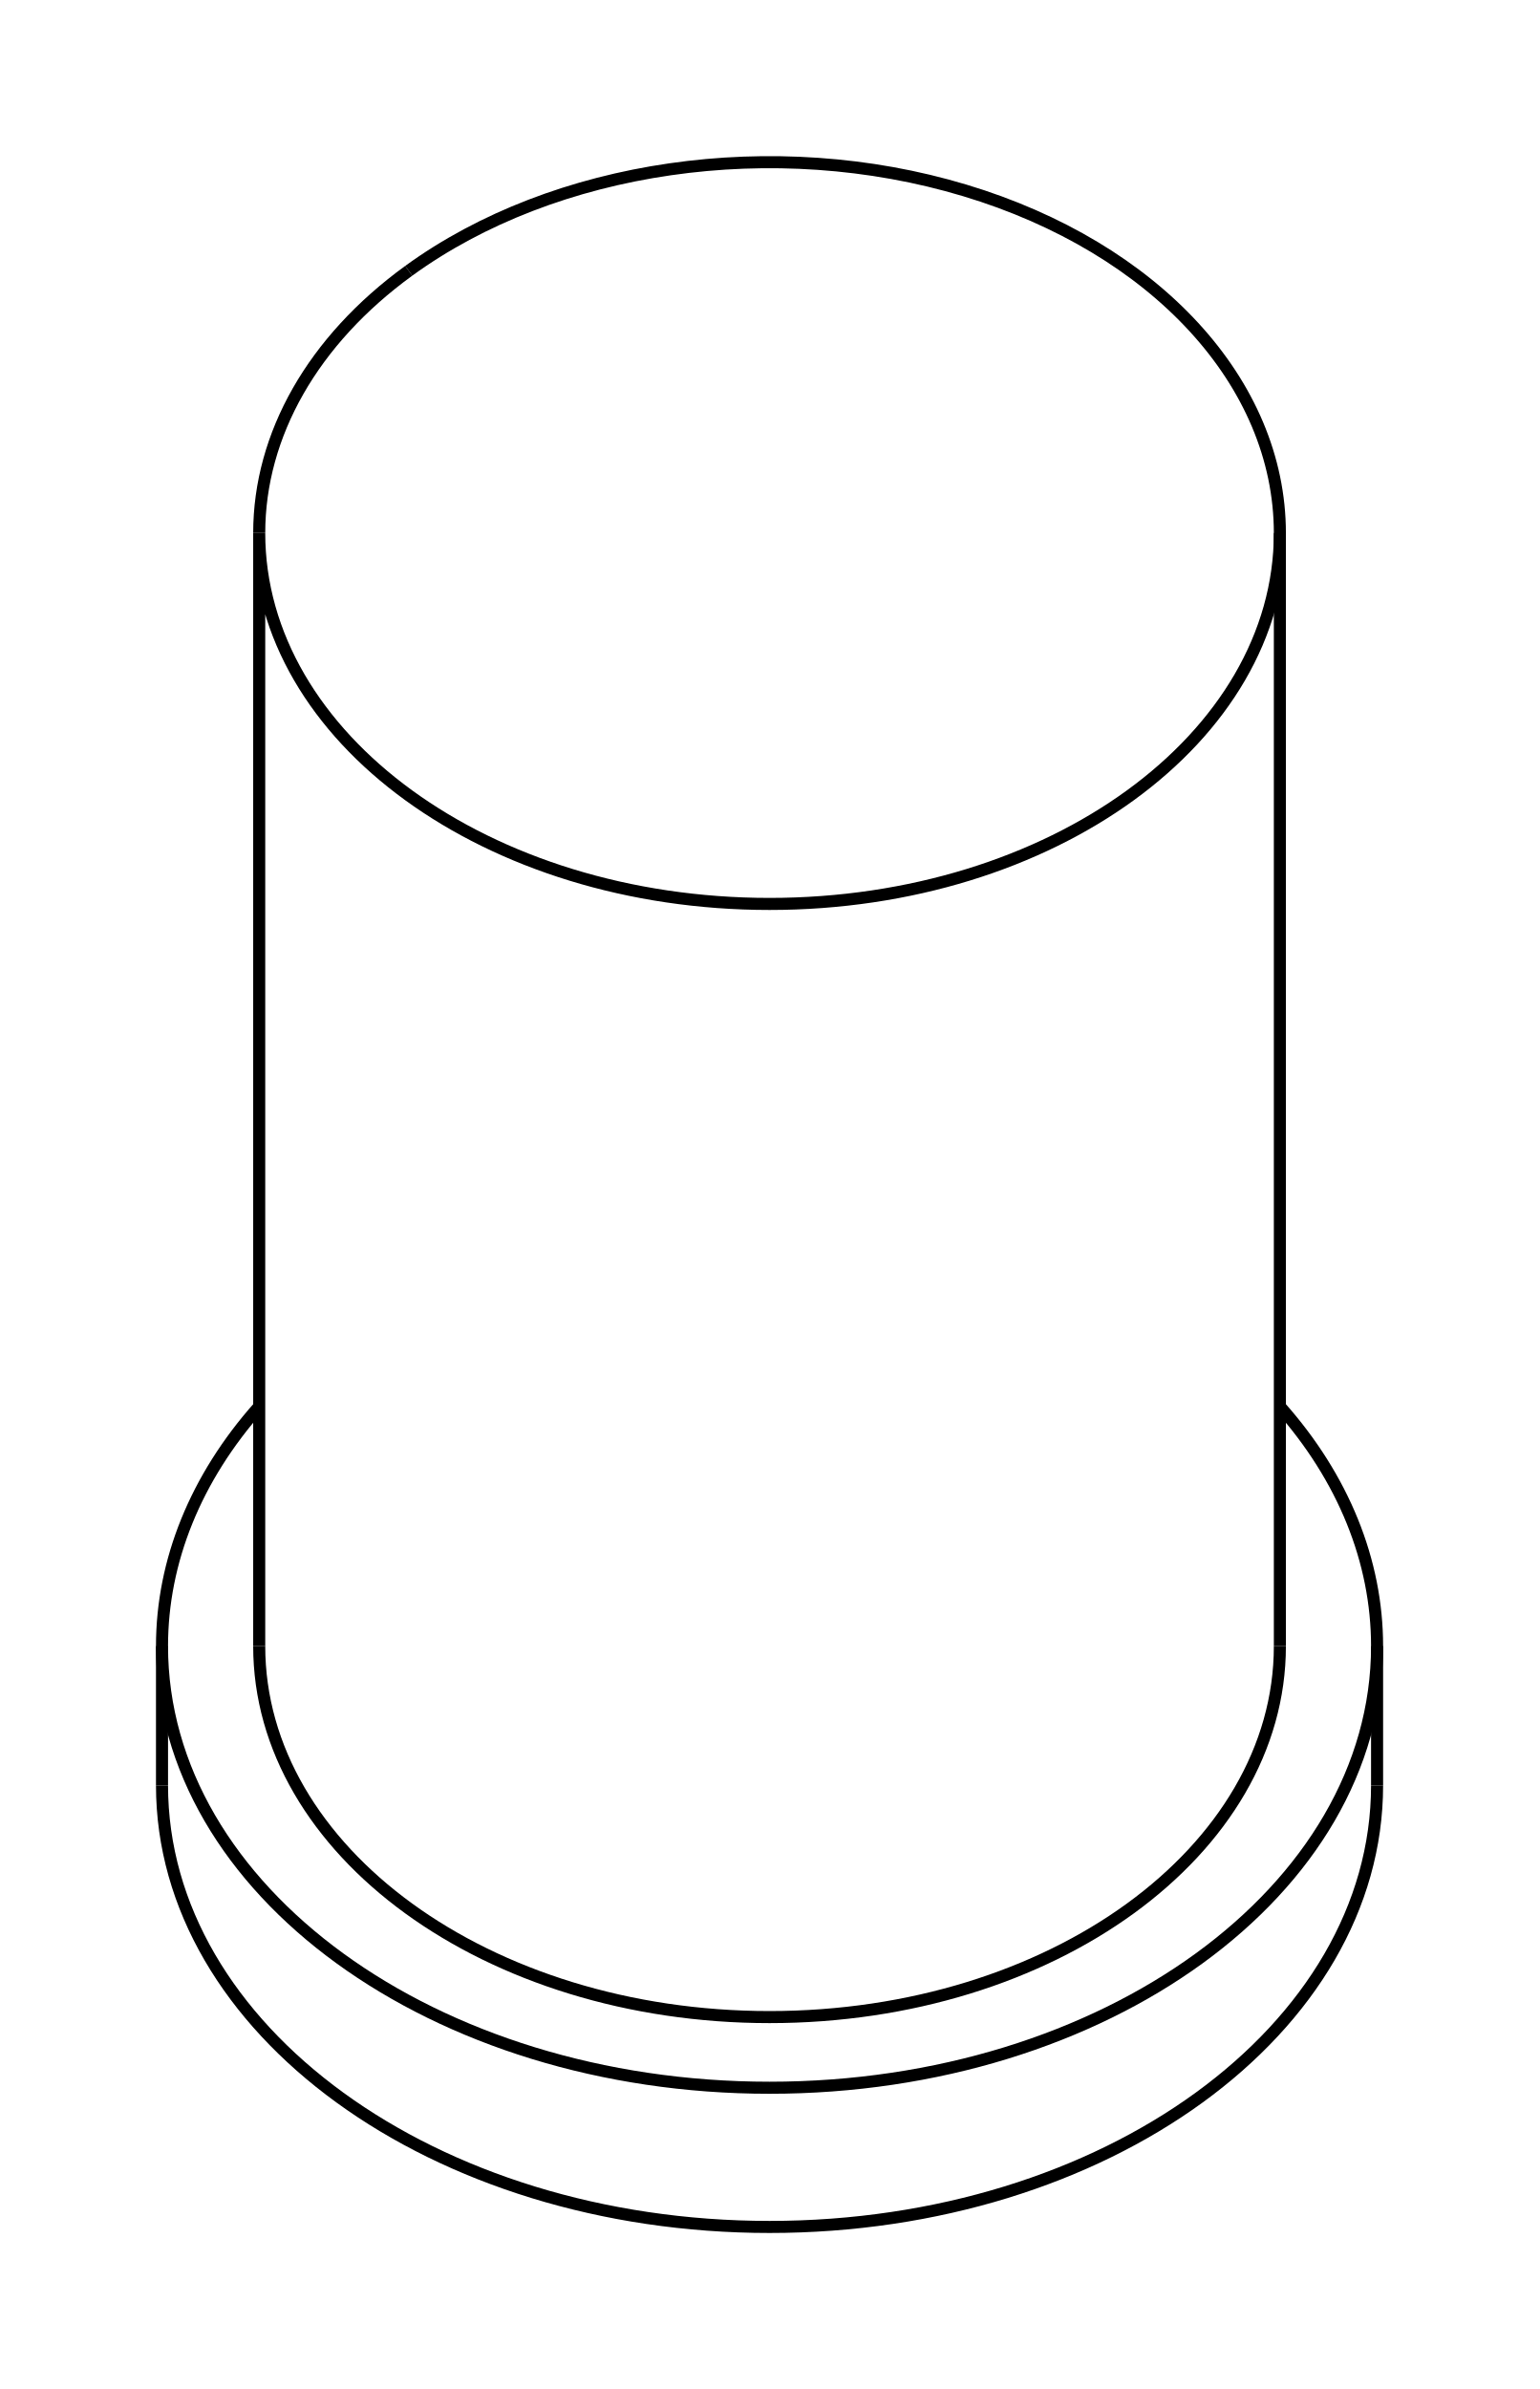
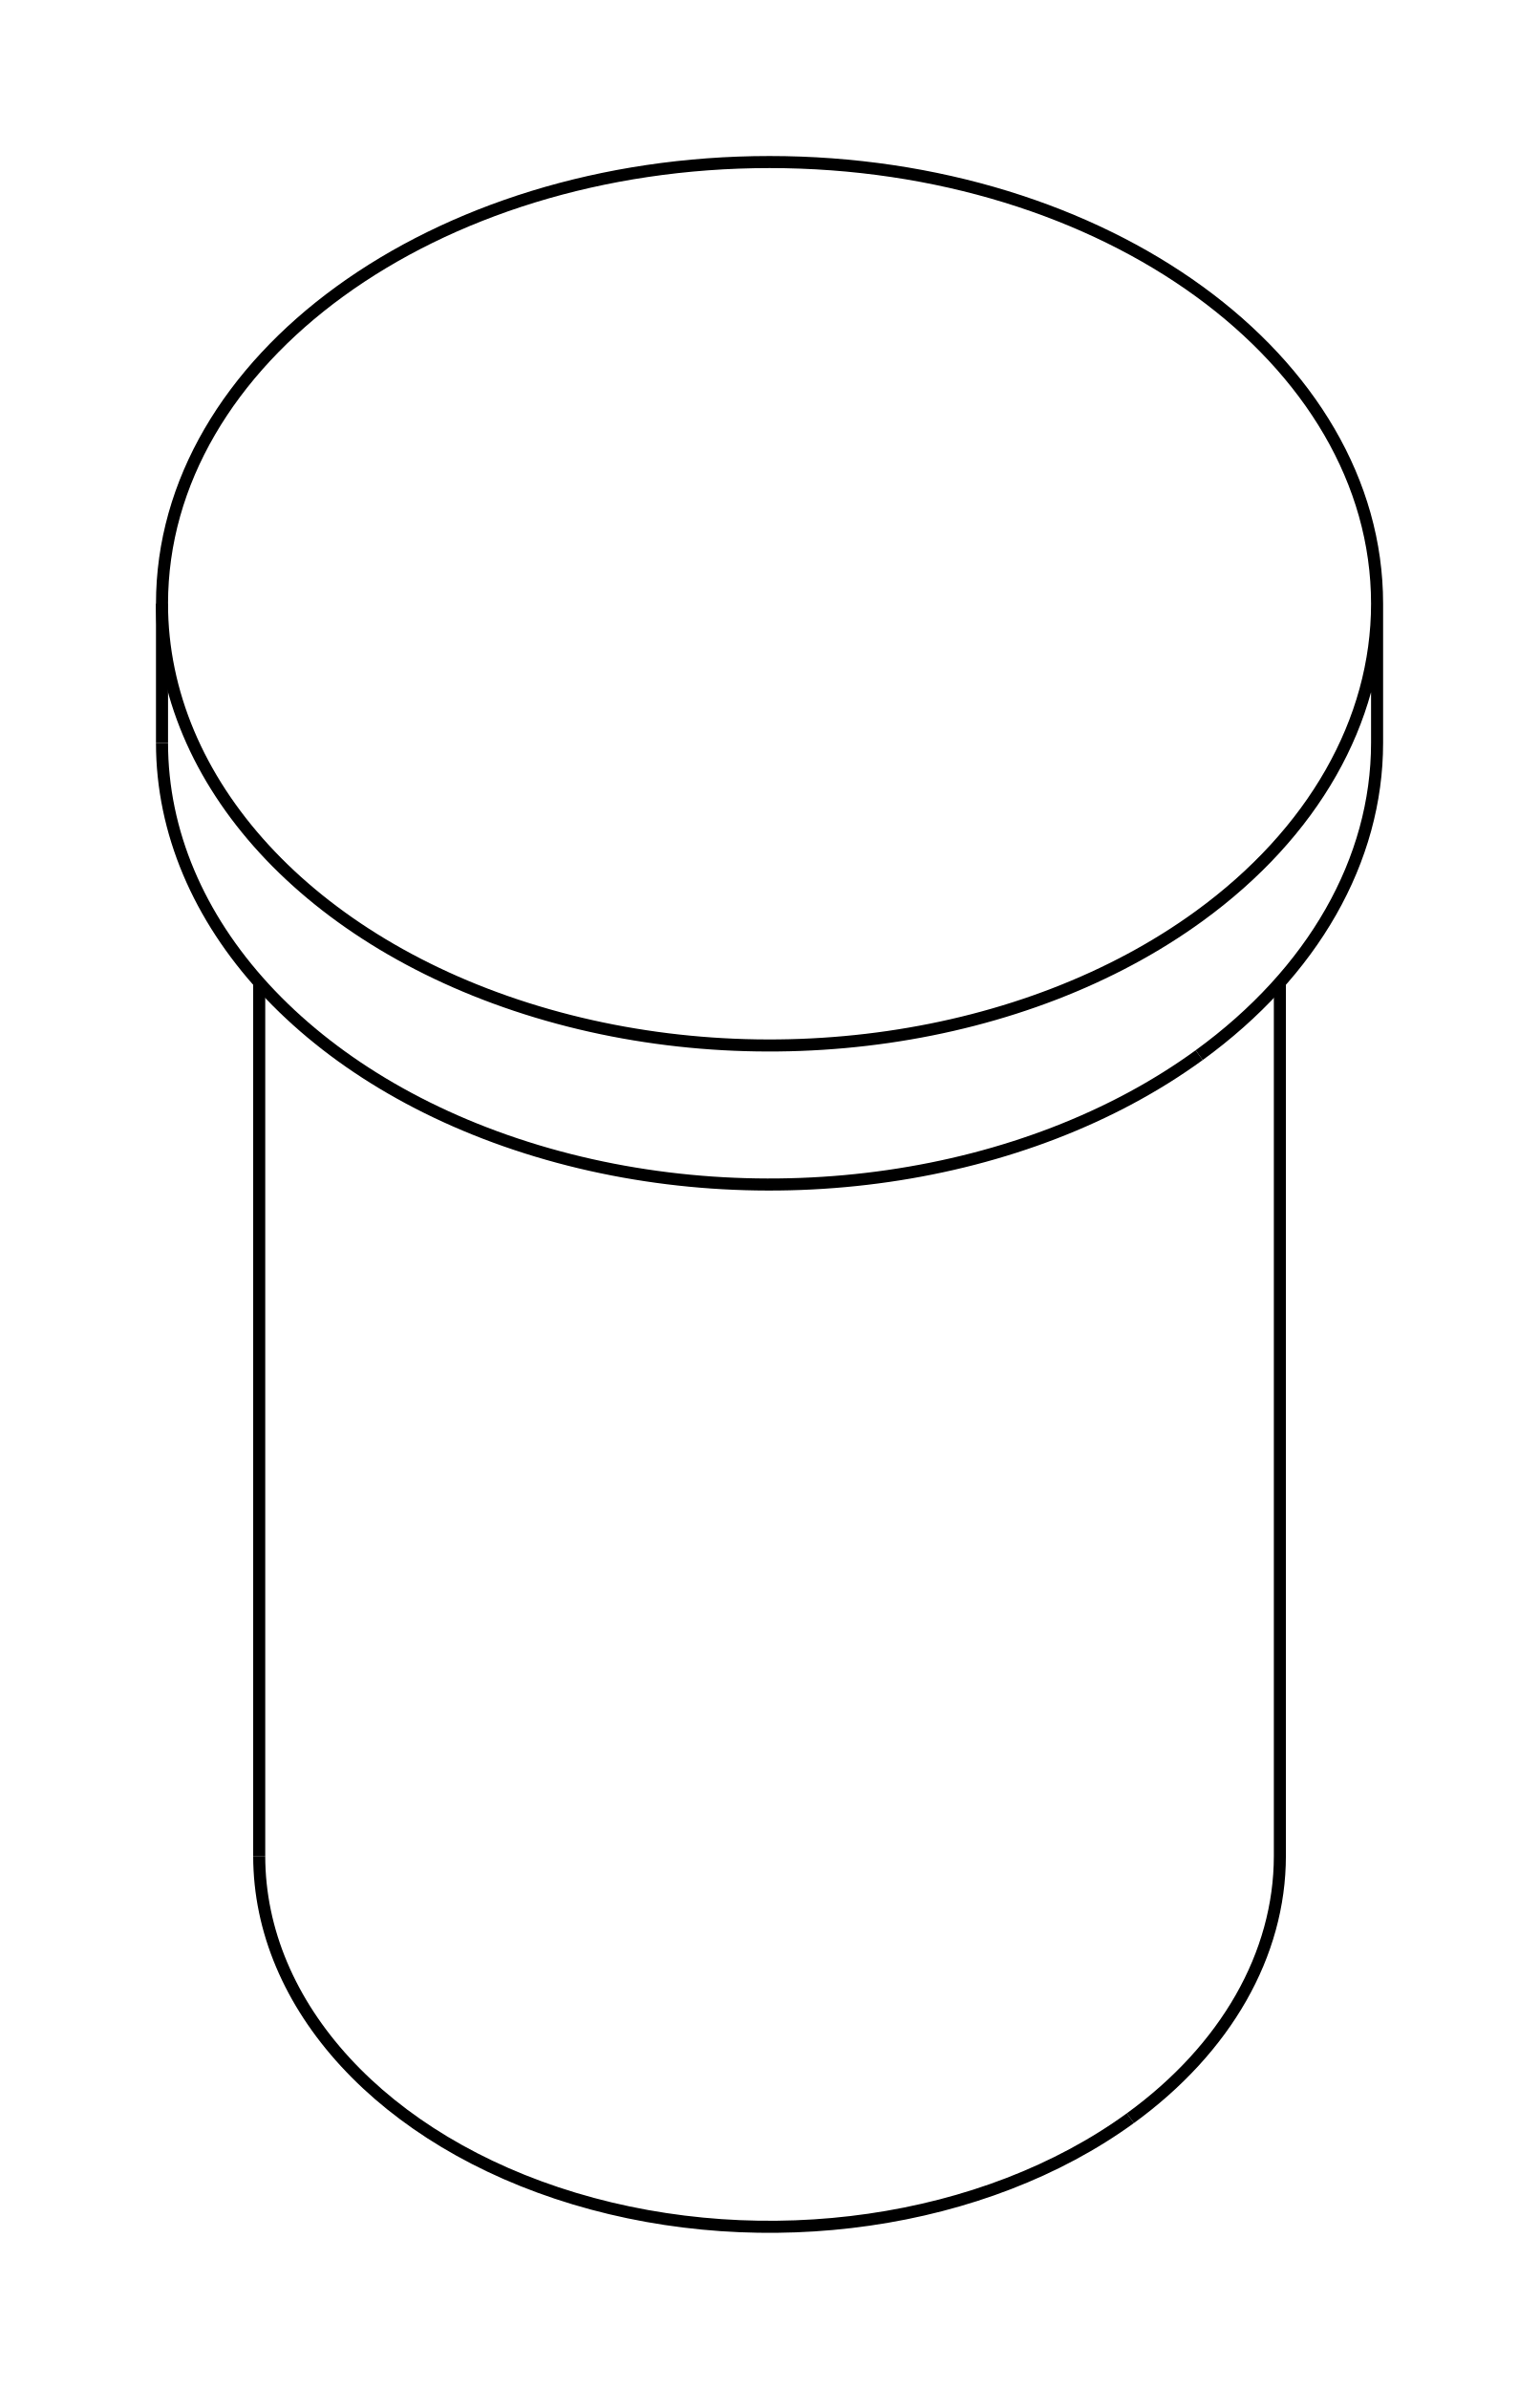
- <svg xmlns="http://www.w3.org/2000/svg" version="1.1" viewBox="-4.75 -7.153 9.5 14.742" fill="none" stroke="black" stroke-width="0.6%" vector-effect="non-scaling-stroke">
-   <path d="M 3.15 1.526 A 3.75 2.725 360 0 1 3.75 3.005 A 3.75 2.725 360 0 1 -3.75 3.005 A 3.75 2.725 360 0 1 -3.15 1.526" />
-   <path d="M -3.75 3.864 A 3.75 2.725 180 0 0 3.75 3.864" />
-   <path d="M 3.15 3.005 A 3.15 2.289 360 0 1 -3.15 3.005" />
-   <path d="M -2.227 -5.482 A 3.15 2.289 360 0 1 3.15 -3.864 L 3.15 3.005" />
-   <path d="M 3.15 -3.864 A 3.15 2.289 360 0 1 -3.15 -3.864 L -3.15 3.005" />
-   <path d="M -3.15 -3.864 A 3.15 2.289 360 0 1 -2.227 -5.482" />
-   <path d="M -3.75 3.005 L -3.75 3.864" />
-   <path d="M 3.75 3.005 L 3.75 3.864" />
+ <svg xmlns="http://www.w3.org/2000/svg" version="1.1" viewBox="-4.75 -7.589 9.5 14.742" fill="none" stroke="black" stroke-width="0.6%" vector-effect="non-scaling-stroke">
+   <path d="M 2.652 -1.078 A 3.75 2.725 180 0 0 3.75 -3.005 L 3.75 -3.864 A 3.75 2.725 360 0 1 2.652 -1.936 A 3.75 2.725 360 0 1 -3.75 -3.864 A 3.75 2.725 360 0 1 3.75 -3.864" />
+   <path d="M -3.75 -3.005 A 3.75 2.725 180 0 0 2.652 -1.078" />
+   <path d="M 2.227 5.482 A 3.15 2.289 180 0 0 3.15 3.864 L 3.15 -1.526" />
+   <path d="M -3.15 3.864 A 3.15 2.289 180 0 0 2.227 5.482" />
+   <path d="M -3.75 -3.005 L -3.75 -3.864" />
+   <path d="M -3.15 3.864 L -3.15 -1.526" />
</svg>
